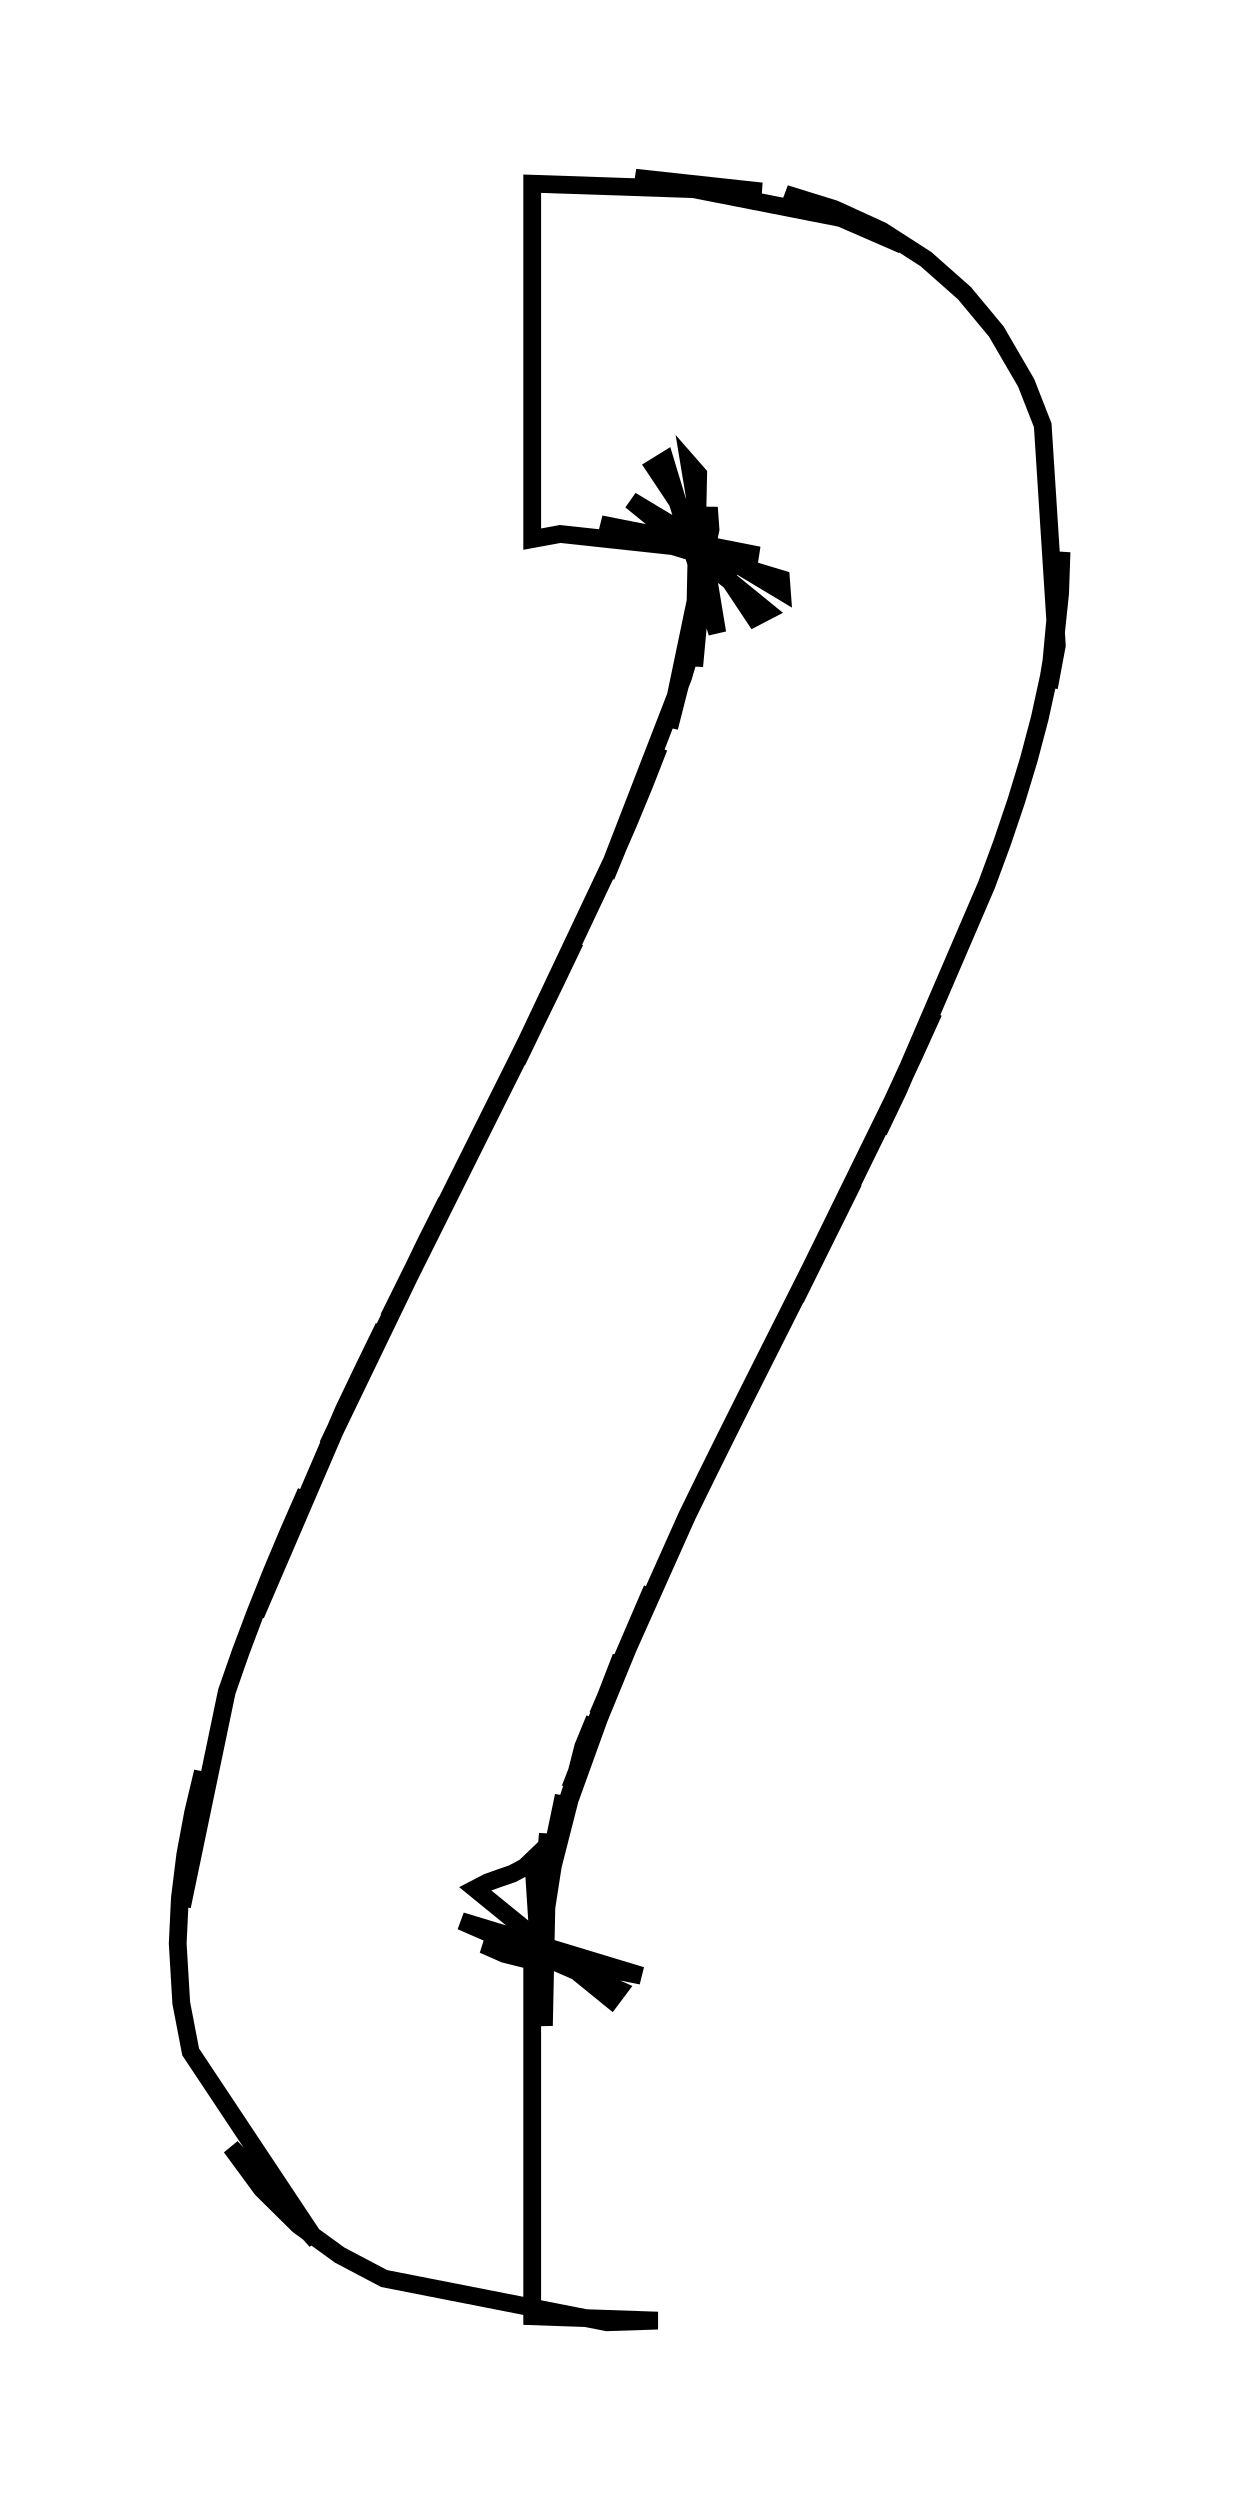
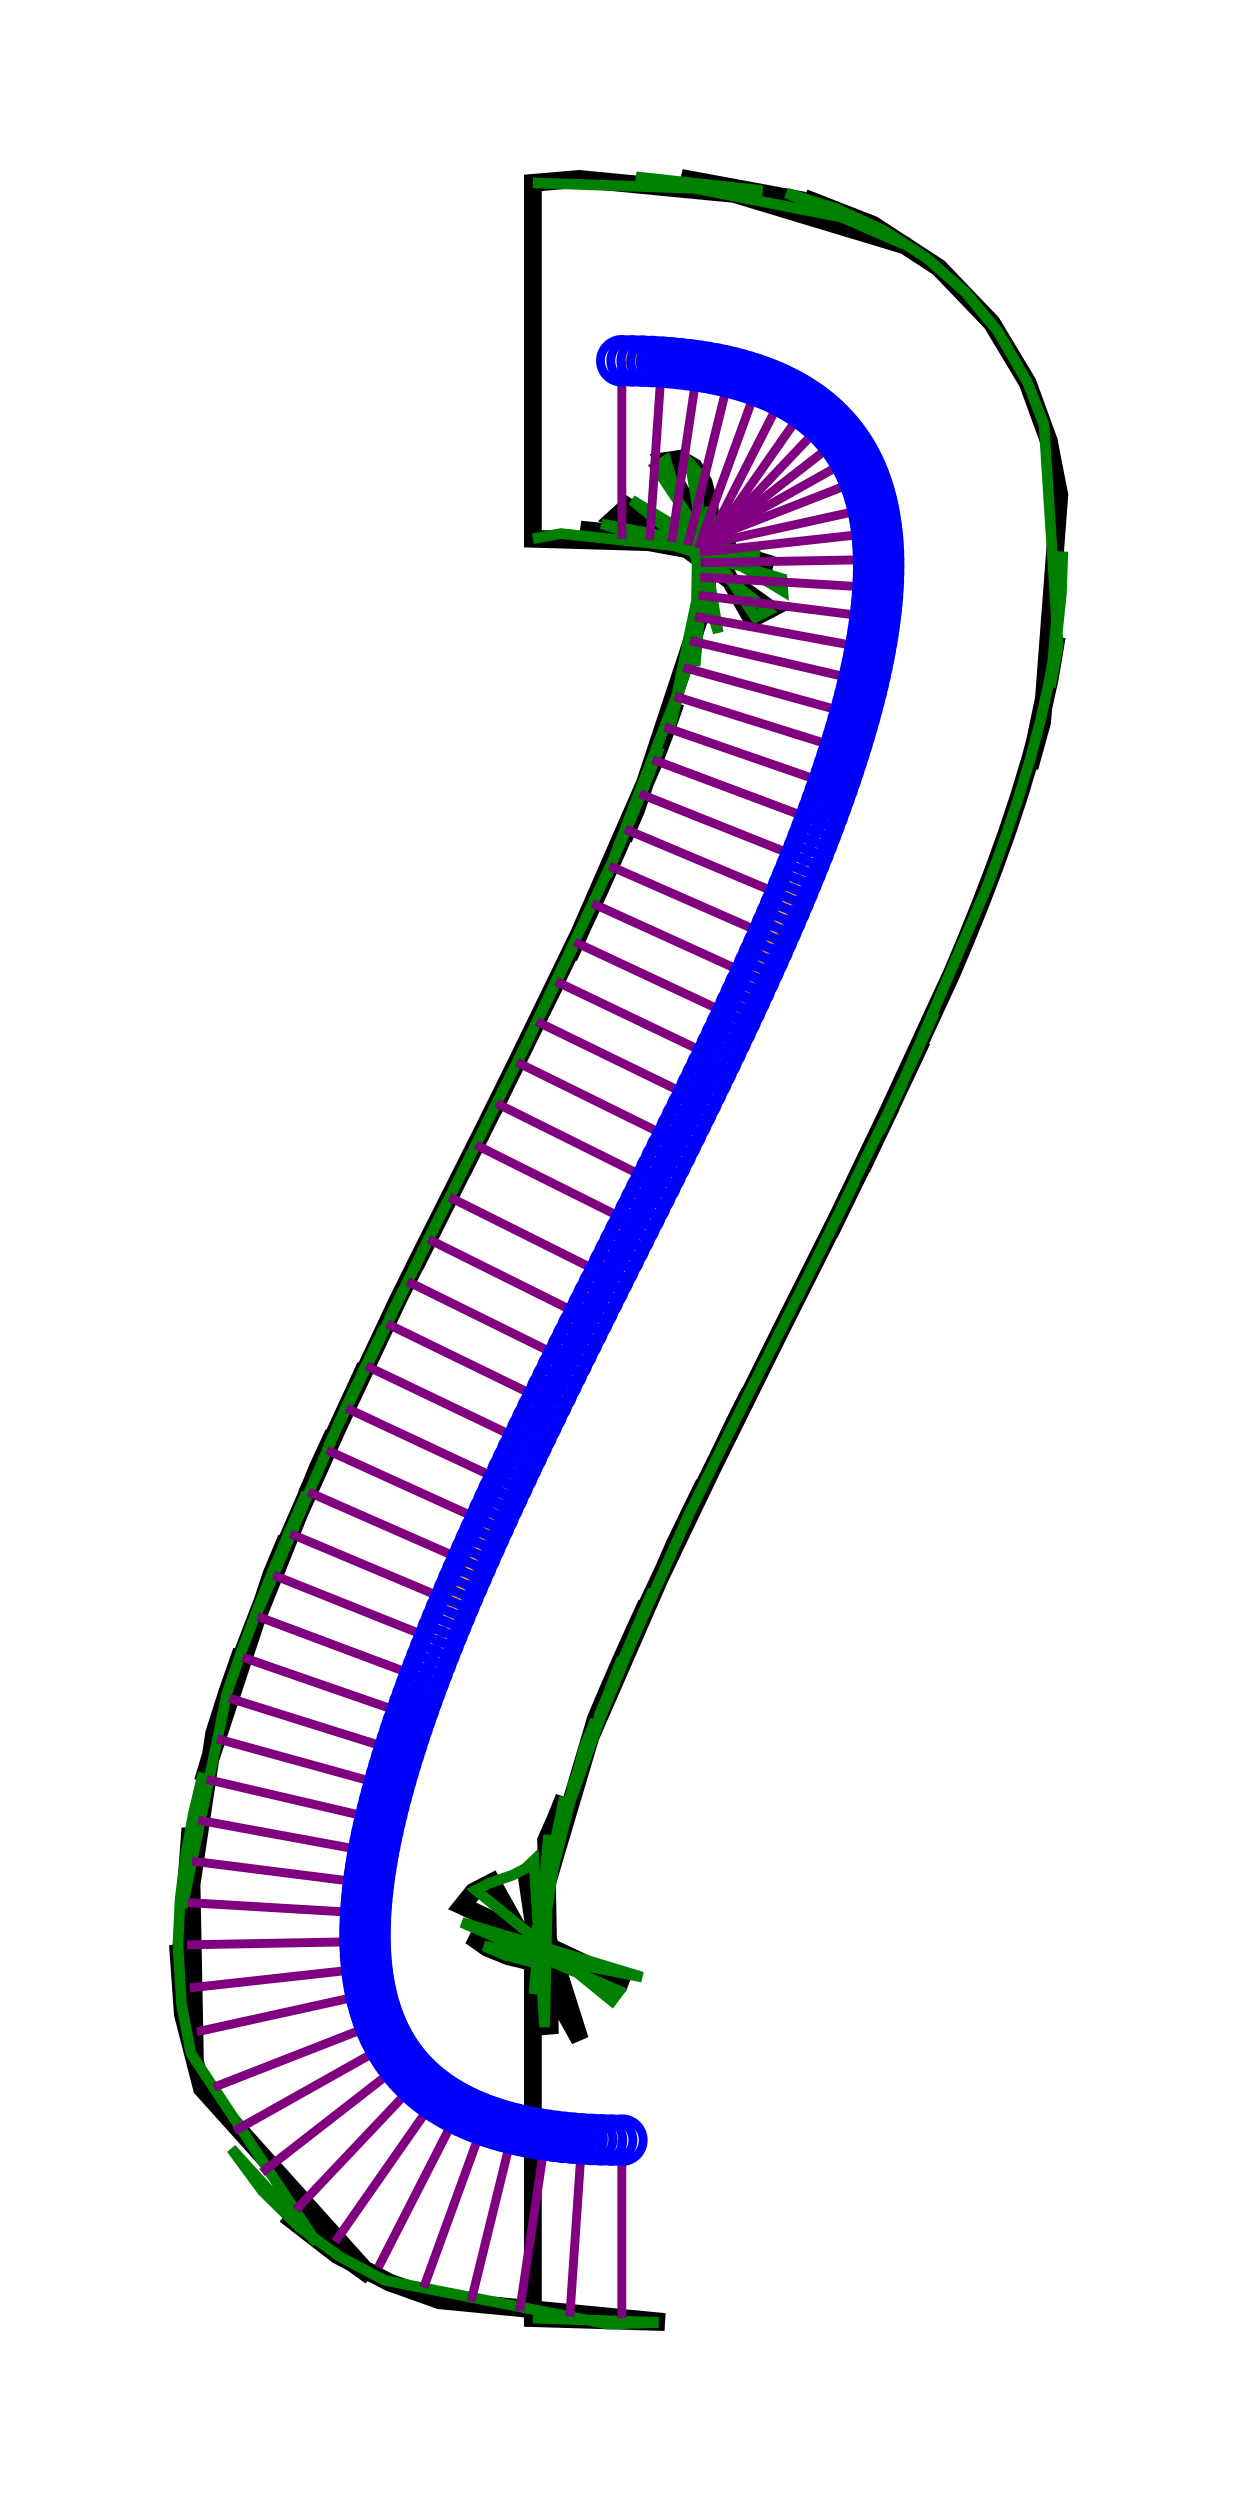
- <svg xmlns="http://www.w3.org/2000/svg" viewBox="-34.947 -20.337 69.733 140.675">
-   <path d="M -24.947 89.024 L -24.825 86.47 L -24.521 84.021 L -24.08 81.658 L -23.533 79.357 L -24.704 86.931 L -22.186 74.855 L -21.407 72.623 L -20.566 70.387 L -19.669 68.141 L -18.719 65.881 L -17.721 63.605 L -20.561 70.527 L -15.602 58.999 L -14.49 56.672 L -13.35 54.331 L -16.505 61 L -11.012 49.62 L -9.824 47.255 L -13.087 53.843 L -7.446 42.528 L -5.976 39.587 L -4.82 37.249 L -3.69 34.93 L -2.592 32.634 L -5.852 39.388 L -0.527 28.136 L 0.425 25.945 L 1.313 23.801 L 2.128 21.713 L -0.85 28.973 L 3.503 17.733 L 4.046 15.861 L 4.479 14.082 L 4.794 12.41 L 2.709 20.6 L 5.033 9.456 L 4.944 8.216 L 4.116 17.152 L 4.34 6.349 L 3.848 5.787 L 5.415 15.277 L 2.481 5.588 L 1.884 5.956 L 7.508 14.416 L 8.205 14.054 L 0.557 7.827 L 9.048 12.929 L 8.997 12.238 L -1.146 9.164 L 7.747 10.916 L -3.424 9.71 L -5 10 L -5 -10 L 7.911 -9.564 L 0.797 -10.337 L 13.333 -7.877 L 15.83 -6.559 L 9.235 -9.431 L 12.007 -8.571 L 14.679 -7.349 L 17.152 -5.758 L 19.32 -3.841 L 21.113 -1.684 L 22.796 1.21 L 23.727 3.59 L 24.521 15.979 L 24.08 18.342 L 24.786 10.722 L 24.704 13.069 L 24.458 15.406 L 24.071 17.739 L 23.561 20.072 L 22.943 22.41 L 22.23 24.756 L 21.433 27.11 L 20.561 29.473 L 15.602 41.001 L 14.49 43.328 L 17.588 36.611 L 16.505 39 L 15.389 41.39 L 9.824 52.745 L 13.087 46.157 L 11.915 48.526 L 10.445 51.467 L 9.274 53.797 L 8.113 56.101 L 6.97 58.375 L 5.852 60.612 L 4.765 62.807 L 3.715 64.953 L -1.313 76.199 L 1.752 69.071 L -2.861 80.313 L 0.008 72.904 L -4.046 84.139 L -1.484 76.377 L -2.13 77.951 L -4.981 89.139 L -3.226 80.709 L -4.944 91.784 L -4.116 82.848 L -4.34 93.651 L -4.946 84.274 L -5.415 84.723 L -6.117 85.097 L -6.783 85.326 L -7.508 85.584 L -8.205 85.946 L -0.557 92.172 L -0.141 91.618 L -8.997 87.762 L 1.146 90.836 L -7.747 89.084 L -6.553 89.611 L -5 90 L -5 110 L 2.066 110.243 L -0.797 110.337 L -13.333 107.877 L -15.83 106.559 L -18.142 104.884 L -20.206 102.846 L -21.946 100.479 L -17.152 105.758 L -24.219 95.123 L -24.748 92.368 L -24.947 89.024 Z" fill="none" stroke="black" stroke-width="1" />
+ <svg xmlns="http://www.w3.org/2000/svg" viewBox="-34.947 -20.277 69.534 140.499">
+   <path d="M -24.947 89.007 L -24.671 92.92 L -23.6 97.091 L -14.113 107.646 L -18.925 104.184 L -15.99 106.458 L -13.066 107.994 L -10.253 108.997 L 2.413 110.222 L -5 110 L -5 90 L -6.385 89.665 L -7.581 89.177 L -8.499 88.522 L 0.359 91.204 L -8.978 86.833 L -8.341 86.043 L -7.3 85.502 L -2.356 94.358 L -5.412 84.72 L -4.046 94.034 L -4.256 83.145 L -3.755 82.018 L -3.237 80.735 L -4.976 89.073 L -4.779 87.494 L -1.462 76.325 L -0.795 74.745 L -0.093 73.132 L 0.639 71.494 L 1.397 69.837 L -1.769 77.351 L 2.98 66.477 L 3.799 64.78 L 4.634 63.073 L 1.19 70.389 L 6.341 59.632 L 7.209 57.9 L 3.662 65.128 L 8.965 54.41 L 9.849 52.653 L 10.736 50.887 L 11.624 49.111 L 12.511 47.324 L 13.396 45.526 L 14.277 43.716 L 15.151 41.892 L 11.672 49.059 L 16.874 38.195 L 13.491 45.381 L 18.547 34.42 L 19.357 32.496 L 20.145 30.543 L 20.906 28.557 L 21.635 26.533 L 22.324 24.462 L 22.964 22.337 L 23.543 20.147 L 24.044 17.878 L 24.444 15.51 L 22.911 22.858 L 23.619 20.309 L 24.587 7.545 L 23.992 4.493 L 22.803 1.226 L 20.783 -2.134 L 17.805 -5.242 L 14.113 -7.646 L 10.25 -9.158 L 15.99 -6.458 L 3.33 -10.277 L 10.253 -8.997 L -2.413 -10.222 L -5 -10 L -5 10 L 6.385 10.335 L -2.329 9.488 L 8.499 11.478 L -0.359 8.796 L 0.302 8.193 L 8.341 13.957 L 7.3 14.498 L 2.356 5.642 L 3.268 5.512 L 4.046 5.966 L 4.599 6.861 L 4.918 8.05 L 5.033 9.428 L 4.976 10.927 L 4.779 12.506 L 4.467 14.137 L 0.795 25.255 L 0.093 26.868 L 3.027 19.202 L 2.422 20.921 L 1.769 22.649 L -2.98 33.523 L 0.35 26.122 L -0.407 27.865 L -1.19 29.611 L -1.996 31.361 L -7.209 42.1 L -3.662 34.872 L -8.965 45.59 L -5.386 38.398 L -10.736 49.113 L -11.624 50.889 L -8.048 43.727 L -8.949 45.517 L -9.854 47.315 L -10.763 49.123 L -11.672 50.941 L -12.582 52.773 L -17.718 63.682 L -14.398 56.482 L -19.357 67.504 L -16.198 60.269 L -17.088 62.2 L -21.635 73.467 L -18.84 66.165 L -19.697 68.211 L -23.543 79.853 L -21.359 72.49 L -22.153 74.756 L -22.911 77.142 L -24.782 89.623 L -24.245 82.46 L -23.992 95.507 L -24.947 89.007 Z" fill="none" stroke="black" stroke-width="1" />
+   <g id="debug">
+     <path d="M 0 0 L 0.581 0.005 L 1.149 0.018 L 1.703 0.041 L 2.243 0.073 L 2.77 0.114 L 3.284 0.164 L 3.785 0.222 L 4.272 0.289 L 4.747 0.365 L 5.208 0.449 L 5.657 0.542 L 6.093 0.643 L 6.517 0.753 L 6.928 0.871 L 7.327 0.997 L 7.714 1.132 L 8.089 1.274 L 8.451 1.425 L 8.802 1.583 L 9.141 1.749 L 9.469 1.923 L 9.784 2.105 L 10.089 2.294 L 10.382 2.491 L 10.663 2.695 L 10.934 2.907 L 11.194 3.126 L 11.442 3.352 L 11.68 3.586 L 11.907 3.827 L 12.124 4.074 L 12.33 4.329 L 12.526 4.591 L 12.711 4.859 L 12.886 5.135 L 13.052 5.417 L 13.207 5.705 L 13.353 6 L 13.489 6.302 L 13.615 6.61 L 13.731 6.924 L 13.839 7.245 L 13.937 7.572 L 14.026 7.904 L 14.105 8.243 L 14.176 8.588 L 14.238 8.939 L 14.292 9.296 L 14.336 9.658 L 14.372 10.026 L 14.4 10.4 L 14.419 10.779 L 14.431 11.164 L 14.434 11.554 L 14.429 11.949 L 14.416 12.35 L 14.396 12.756 L 14.367 13.167 L 14.332 13.583 L 14.289 14.004 L 14.238 14.43 L 14.181 14.86 L 14.116 15.295 L 14.044 15.735 L 13.965 16.18 L 13.88 16.629 L 13.788 17.083 L 13.689 17.541 L 13.584 18.003 L 13.472 18.47 L 13.354 18.94 L 13.23 19.415 L 13.101 19.894 L 12.965 20.376 L 12.823 20.863 L 12.676 21.353 L 12.523 21.848 L 12.364 22.345 L 12.201 22.847 L 12.032 23.352 L 11.857 23.86 L 11.678 24.372 L 11.494 24.886 L 11.305 25.405 L 11.111 25.926 L 10.913 26.45 L 10.71 26.978 L 10.503 27.508 L 10.291 28.041 L 10.075 28.577 L 9.855 29.116 L 9.632 29.657 L 9.404 30.201 L 9.173 30.748 L 8.938 31.296 L 8.699 31.848 L 8.457 32.401 L 8.212 32.957 L 7.963 33.514 L 7.712 34.074 L 7.457 34.636 L 7.2 35.2 L 6.94 35.766 L 6.677 36.333 L 6.412 36.902 L 6.144 37.473 L 5.873 38.045 L 5.601 38.619 L 5.327 39.194 L 5.05 39.77 L 4.772 40.348 L 4.491 40.927 L 4.21 41.507 L 3.926 42.089 L 3.641 42.671 L 3.355 43.254 L 3.067 43.837 L 2.779 44.422 L 2.489 45.007 L 2.198 45.593 L 1.907 46.18 L 1.615 46.767 L 1.322 47.354 L 1.029 47.942 L 0.735 48.53 L 0.441 49.118 L 0.147 49.706 L -0.147 50.294 L -0.441 50.882 L -0.735 51.47 L -1.029 52.058 L -1.322 52.646 L -1.615 53.233 L -1.907 53.82 L -2.198 54.407 L -2.489 54.993 L -2.779 55.578 L -3.067 56.163 L -3.355 56.746 L -3.641 57.329 L -3.926 57.911 L -4.21 58.493 L -4.491 59.073 L -4.772 59.652 L -5.05 60.23 L -5.327 60.806 L -5.601 61.381 L -5.873 61.955 L -6.144 62.527 L -6.412 63.098 L -6.677 63.667 L -6.94 64.234 L -7.2 64.8 L -7.457 65.364 L -7.712 65.926 L -7.963 66.486 L -8.212 67.043 L -8.457 67.599 L -8.699 68.152 L -8.938 68.704 L -9.173 69.252 L -9.404 69.799 L -9.632 70.343 L -9.855 70.884 L -10.075 71.423 L -10.291 71.959 L -10.503 72.492 L -10.71 73.022 L -10.913 73.55 L -11.111 74.074 L -11.305 74.595 L -11.494 75.114 L -11.678 75.629 L -11.857 76.14 L -12.032 76.648 L -12.201 77.153 L -12.364 77.655 L -12.523 78.153 L -12.676 78.647 L -12.823 79.137 L -12.965 79.624 L -13.101 80.106 L -13.23 80.585 L -13.354 81.06 L -13.472 81.531 L -13.584 81.997 L -13.689 82.459 L -13.788 82.917 L -13.88 83.371 L -13.965 83.82 L -14.044 84.265 L -14.116 84.705 L -14.181 85.14 L -14.238 85.57 L -14.289 85.996 L -14.332 86.417 L -14.367 86.833 L -14.396 87.244 L -14.416 87.65 L -14.429 88.051 L -14.434 88.446 L -14.431 88.836 L -14.419 89.221 L -14.4 89.6 L -14.372 89.974 L -14.336 90.342 L -14.292 90.704 L -14.238 91.061 L -14.176 91.412 L -14.105 91.757 L -14.026 92.096 L -13.937 92.428 L -13.839 92.755 L -13.731 93.076 L -13.615 93.39 L -13.489 93.698 L -13.353 94 L -13.207 94.295 L -13.052 94.584 L -12.886 94.865 L -12.711 95.141 L -12.526 95.409 L -12.33 95.671 L -12.124 95.926 L -11.907 96.173 L -11.68 96.414 L -11.442 96.648 L -11.194 96.874 L -10.934 97.093 L -10.663 97.305 L -10.382 97.509 L -10.089 97.706 L -9.784 97.895 L -9.469 98.077 L -9.141 98.251 L -8.802 98.417 L -8.451 98.576 L -8.089 98.726 L -7.714 98.868 L -7.327 99.003 L -6.928 99.129 L -6.517 99.247 L -6.093 99.356 L -5.657 99.458 L -5.208 99.551 L -4.747 99.635 L -4.272 99.711 L -3.785 99.778 L -3.284 99.837 L -2.77 99.886 L -2.243 99.927 L -1.703 99.959 L -1.149 99.982 L -0.581 99.995 L 0 100" fill="none" stroke="orange" stroke-width="0.6" />
+     <path d="M -5 -10 L 7.911 -9.564 L 0.797 -10.337 L 13.333 -7.877 L 15.83 -6.559 L 9.235 -9.431 L 12.007 -8.571 L 14.679 -7.349 L 17.152 -5.758 L 19.32 -3.841 L 21.113 -1.684 L 22.796 1.21 L 23.727 3.59 L 24.521 15.979 L 24.08 18.342 L 24.786 10.722 L 24.704 13.069 L 24.458 15.406 L 24.071 17.739 L 23.561 20.072 L 22.943 22.41 L 22.23 24.756 L 21.433 27.11 L 20.561 29.473 L 15.602 41.001 L 14.49 43.328 L 17.588 36.611 L 16.505 39 L 15.389 41.39 L 9.824 52.745 L 13.087 46.157 L 11.915 48.526 L 10.445 51.467 L 9.274 53.797 L 8.113 56.101 L 6.97 58.375 L 5.852 60.612 L 4.765 62.807 L 3.715 64.953 L -1.313 76.199 L 1.752 69.071 L -2.861 80.313 L 0.008 72.904 L -4.046 84.139 L -1.484 76.377 L -2.13 77.951 L -4.981 89.139 L -3.226 80.709 L -4.944 91.784 L -4.116 82.848 L -4.34 93.651 L -4.946 84.274 L -5.415 84.723 L -6.117 85.097 L -6.783 85.326 L -7.508 85.584 L -8.205 85.946 L -0.557 92.172 L -0.141 91.618 L -8.997 87.762 L 1.146 90.836 L -7.747 89.084 L -6.553 89.611 L -5 90" fill="none" stroke="green" stroke-width="0.6" />
+     <path d="M -5 10 L -3.424 9.71 L 7.747 10.916 L -1.146 9.164 L 8.997 12.238 L 9.048 12.929 L 0.557 7.827 L 8.205 14.054 L 7.508 14.416 L 1.884 5.956 L 2.481 5.588 L 5.415 15.277 L 3.848 5.787 L 4.34 6.349 L 4.116 17.152 L 4.944 8.216 L 5.033 9.456 L 2.709 20.6 L 4.794 12.41 L 4.479 14.082 L 4.046 15.861 L 3.503 17.733 L -0.85 28.973 L 2.128 21.713 L 1.313 23.801 L 0.425 25.945 L -0.527 28.136 L -5.852 39.388 L -2.592 32.634 L -3.69 34.93 L -4.82 37.249 L -5.976 39.587 L -7.446 42.528 L -13.087 53.843 L -9.824 47.255 L -11.012 49.62 L -16.505 61 L -13.35 54.331 L -14.49 56.672 L -15.602 58.999 L -20.561 70.527 L -17.721 63.605 L -18.719 65.881 L -19.669 68.141 L -20.566 70.387 L -21.407 72.623 L -22.186 74.855 L -24.704 86.931 L -23.533 79.357 L -24.08 81.658 L -24.521 84.021 L -24.825 86.47 L -24.947 89.024 L -24.748 92.368 L -24.219 95.123 L -17.152 105.758 L -21.946 100.479 L -20.206 102.846 L -18.142 104.884 L -15.83 106.559 L -13.333 107.877 L -0.797 110.337 L 2.066 110.243 L -5 110" fill="none" stroke="green" stroke-width="0.6" />
+     <line x1="0" y1="0" x2="0" y2="10" stroke="purple" stroke-width="0.5" />
+     <line x1="2.243" y1="0.073" x2="1.564" y2="10.05" stroke="purple" stroke-width="0.5" />
+     <line x1="4.272" y1="0.289" x2="2.802" y2="10.18" stroke="purple" stroke-width="0.5" />
+     <line x1="6.093" y1="0.643" x2="3.71" y2="10.355" stroke="purple" stroke-width="0.5" />
+     <line x1="7.714" y1="1.132" x2="4.298" y2="10.53" stroke="purple" stroke-width="0.5" />
+     <line x1="9.141" y1="1.749" x2="4.594" y2="10.655" stroke="purple" stroke-width="0.5" />
+     <line x1="10.382" y1="2.491" x2="4.657" y2="10.69" stroke="purple" stroke-width="0.5" />
+     <line x1="11.442" y1="3.352" x2="4.572" y2="10.618" stroke="purple" stroke-width="0.5" />
+     <line x1="12.33" y1="4.329" x2="4.437" y2="10.47" stroke="purple" stroke-width="0.5" />
+     <line x1="13.052" y1="5.417" x2="4.334" y2="10.315" stroke="purple" stroke-width="0.5" />
+     <line x1="13.615" y1="6.61" x2="4.299" y2="10.245" stroke="purple" stroke-width="0.5" />
+     <line x1="14.105" y1="8.243" x2="4.34" y2="10.394" stroke="purple" stroke-width="0.5" />
+     <line x1="14.336" y1="9.658" x2="4.397" y2="10.756" stroke="purple" stroke-width="0.5" />
+     <line x1="14.431" y1="11.164" x2="4.432" y2="11.348" stroke="purple" stroke-width="0.5" />
+     <line x1="14.396" y1="12.756" x2="4.413" y2="12.161" stroke="purple" stroke-width="0.5" />
+     <line x1="14.238" y1="14.43" x2="4.317" y2="13.176" stroke="purple" stroke-width="0.5" />
+     <line x1="13.965" y1="16.18" x2="4.13" y2="14.373" stroke="purple" stroke-width="0.5" />
+     <line x1="13.584" y1="18.003" x2="3.845" y2="15.731" stroke="purple" stroke-width="0.5" />
+     <line x1="13.101" y1="19.894" x2="3.462" y2="17.229" stroke="purple" stroke-width="0.5" />
+     <line x1="12.523" y1="21.848" x2="2.982" y2="18.852" stroke="purple" stroke-width="0.5" />
+     <line x1="11.857" y1="23.86" x2="2.409" y2="20.585" stroke="purple" stroke-width="0.5" />
+     <line x1="11.111" y1="25.926" x2="1.748" y2="22.415" stroke="purple" stroke-width="0.5" />
+     <line x1="10.291" y1="28.041" x2="1.005" y2="24.33" stroke="purple" stroke-width="0.5" />
+     <line x1="9.404" y1="30.201" x2="0.188" y2="26.321" stroke="purple" stroke-width="0.5" />
+     <line x1="8.457" y1="32.401" x2="-0.698" y2="28.379" stroke="purple" stroke-width="0.5" />
+     <line x1="7.457" y1="34.636" x2="-1.645" y2="30.496" stroke="purple" stroke-width="0.5" />
+     <line x1="6.412" y1="36.902" x2="-2.646" y2="32.664" stroke="purple" stroke-width="0.5" />
+     <line x1="5.327" y1="39.194" x2="-3.694" y2="34.878" stroke="purple" stroke-width="0.5" />
+     <line x1="4.21" y1="41.507" x2="-4.781" y2="37.13" stroke="purple" stroke-width="0.5" />
+     <line x1="3.067" y1="43.837" x2="-5.901" y2="39.414" stroke="purple" stroke-width="0.5" />
+     <line x1="1.907" y1="46.18" x2="-7.047" y2="41.726" stroke="purple" stroke-width="0.5" />
+     <line x1="0.735" y1="48.53" x2="-8.211" y2="44.06" stroke="purple" stroke-width="0.5" />
+     <line x1="-0.735" y1="51.47" x2="-9.681" y2="47.001" stroke="purple" stroke-width="0.5" />
+     <line x1="-1.907" y1="53.82" x2="-10.86" y2="49.367" stroke="purple" stroke-width="0.5" />
+     <line x1="-3.067" y1="56.163" x2="-12.036" y2="51.739" stroke="purple" stroke-width="0.5" />
+     <line x1="-4.21" y1="58.493" x2="-13.2" y2="54.115" stroke="purple" stroke-width="0.5" />
+     <line x1="-5.327" y1="60.806" x2="-14.347" y2="56.49" stroke="purple" stroke-width="0.5" />
+     <line x1="-6.412" y1="63.098" x2="-15.469" y2="58.86" stroke="purple" stroke-width="0.5" />
+     <line x1="-7.457" y1="65.364" x2="-16.56" y2="61.223" stroke="purple" stroke-width="0.5" />
+     <line x1="-8.457" y1="67.599" x2="-17.613" y2="63.577" stroke="purple" stroke-width="0.5" />
+     <line x1="-9.404" y1="69.799" x2="-18.621" y2="65.919" stroke="purple" stroke-width="0.5" />
+     <line x1="-10.291" y1="71.959" x2="-19.577" y2="68.248" stroke="purple" stroke-width="0.5" />
+     <line x1="-11.111" y1="74.074" x2="-20.474" y2="70.563" stroke="purple" stroke-width="0.5" />
+     <line x1="-11.857" y1="76.14" x2="-21.306" y2="72.865" stroke="purple" stroke-width="0.5" />
+     <line x1="-12.523" y1="78.153" x2="-22.064" y2="75.157" stroke="purple" stroke-width="0.5" />
+     <line x1="-13.101" y1="80.106" x2="-22.739" y2="77.442" stroke="purple" stroke-width="0.5" />
+     <line x1="-13.584" y1="81.997" x2="-23.322" y2="79.725" stroke="purple" stroke-width="0.5" />
+     <line x1="-13.965" y1="83.82" x2="-23.801" y2="82.013" stroke="purple" stroke-width="0.5" />
+     <line x1="-14.238" y1="85.57" x2="-24.159" y2="84.317" stroke="purple" stroke-width="0.5" />
+     <line x1="-14.396" y1="87.244" x2="-24.378" y2="86.649" stroke="purple" stroke-width="0.5" />
+     <line x1="-14.431" y1="88.836" x2="-24.429" y2="89.02" stroke="purple" stroke-width="0.5" />
+     <line x1="-14.336" y1="90.342" x2="-24.276" y2="91.44" stroke="purple" stroke-width="0.5" />
+     <line x1="-14.105" y1="91.757" x2="-23.871" y2="93.907" stroke="purple" stroke-width="0.5" />
+     <line x1="-13.615" y1="93.39" x2="-22.93" y2="97.026" stroke="purple" stroke-width="0.5" />
+     <line x1="-13.052" y1="94.584" x2="-21.77" y2="99.482" stroke="purple" stroke-width="0.5" />
+     <line x1="-12.33" y1="95.671" x2="-20.222" y2="101.812" stroke="purple" stroke-width="0.5" />
+     <line x1="-11.442" y1="96.648" x2="-18.312" y2="103.914" stroke="purple" stroke-width="0.5" />
+     <line x1="-10.382" y1="97.509" x2="-16.106" y2="105.709" stroke="purple" stroke-width="0.5" />
+     <line x1="-9.141" y1="98.251" x2="-13.688" y2="107.157" stroke="purple" stroke-width="0.5" />
+     <line x1="-7.714" y1="98.868" x2="-11.13" y2="108.267" stroke="purple" stroke-width="0.5" />
+     <line x1="-6.093" y1="99.356" x2="-8.477" y2="109.068" stroke="purple" stroke-width="0.5" />
+     <line x1="-4.272" y1="99.711" x2="-5.743" y2="109.602" stroke="purple" stroke-width="0.5" />
+     <line x1="-2.243" y1="99.927" x2="-2.922" y2="109.904" stroke="purple" stroke-width="0.5" />
+     <line x1="0" y1="100" x2="0" y2="110" stroke="purple" stroke-width="0.5" />
+     <circle cx="0" cy="0" r="1.2" fill="none" stroke="blue" stroke-width="0.5" />
+     <circle cx="0.581" cy="0.005" r="1.2" fill="none" stroke="blue" stroke-width="0.5" />
+     <circle cx="1.149" cy="0.018" r="1.2" fill="none" stroke="blue" stroke-width="0.5" />
+     <circle cx="1.703" cy="0.041" r="1.2" fill="none" stroke="blue" stroke-width="0.5" />
+     <circle cx="2.243" cy="0.073" r="1.2" fill="none" stroke="blue" stroke-width="0.5" />
+     <circle cx="2.77" cy="0.114" r="1.2" fill="none" stroke="blue" stroke-width="0.5" />
+     <circle cx="3.284" cy="0.164" r="1.2" fill="none" stroke="blue" stroke-width="0.5" />
+     <circle cx="3.785" cy="0.222" r="1.2" fill="none" stroke="blue" stroke-width="0.5" />
+     <circle cx="4.272" cy="0.289" r="1.2" fill="none" stroke="blue" stroke-width="0.5" />
+     <circle cx="4.747" cy="0.365" r="1.2" fill="none" stroke="blue" stroke-width="0.5" />
+     <circle cx="5.208" cy="0.449" r="1.2" fill="none" stroke="blue" stroke-width="0.5" />
+     <circle cx="5.657" cy="0.542" r="1.2" fill="none" stroke="blue" stroke-width="0.5" />
+     <circle cx="6.093" cy="0.643" r="1.2" fill="none" stroke="blue" stroke-width="0.5" />
+     <circle cx="6.517" cy="0.753" r="1.2" fill="none" stroke="blue" stroke-width="0.5" />
+     <circle cx="6.928" cy="0.871" r="1.2" fill="none" stroke="blue" stroke-width="0.5" />
+     <circle cx="7.327" cy="0.997" r="1.2" fill="none" stroke="blue" stroke-width="0.5" />
+     <circle cx="7.714" cy="1.132" r="1.2" fill="none" stroke="blue" stroke-width="0.5" />
+     <circle cx="8.089" cy="1.274" r="1.2" fill="none" stroke="blue" stroke-width="0.5" />
+     <circle cx="8.451" cy="1.425" r="1.2" fill="none" stroke="blue" stroke-width="0.5" />
+     <circle cx="8.802" cy="1.583" r="1.2" fill="none" stroke="blue" stroke-width="0.5" />
+     <circle cx="9.141" cy="1.749" r="1.2" fill="none" stroke="blue" stroke-width="0.5" />
+     <circle cx="9.469" cy="1.923" r="1.2" fill="none" stroke="blue" stroke-width="0.5" />
+     <circle cx="9.784" cy="2.105" r="1.2" fill="none" stroke="blue" stroke-width="0.5" />
+     <circle cx="10.089" cy="2.294" r="1.2" fill="none" stroke="blue" stroke-width="0.5" />
+     <circle cx="10.382" cy="2.491" r="1.2" fill="none" stroke="blue" stroke-width="0.5" />
+     <circle cx="10.663" cy="2.695" r="1.2" fill="none" stroke="blue" stroke-width="0.5" />
+     <circle cx="10.934" cy="2.907" r="1.2" fill="none" stroke="blue" stroke-width="0.5" />
+     <circle cx="11.194" cy="3.126" r="1.2" fill="none" stroke="blue" stroke-width="0.5" />
+     <circle cx="11.442" cy="3.352" r="1.2" fill="none" stroke="blue" stroke-width="0.5" />
+     <circle cx="11.68" cy="3.586" r="1.2" fill="none" stroke="blue" stroke-width="0.5" />
+     <circle cx="11.907" cy="3.827" r="1.2" fill="none" stroke="blue" stroke-width="0.5" />
+     <circle cx="12.124" cy="4.074" r="1.2" fill="none" stroke="blue" stroke-width="0.5" />
+     <circle cx="12.33" cy="4.329" r="1.2" fill="none" stroke="blue" stroke-width="0.5" />
+     <circle cx="12.526" cy="4.591" r="1.2" fill="none" stroke="blue" stroke-width="0.5" />
+     <circle cx="12.711" cy="4.859" r="1.2" fill="none" stroke="blue" stroke-width="0.5" />
+     <circle cx="12.886" cy="5.135" r="1.2" fill="none" stroke="blue" stroke-width="0.5" />
+     <circle cx="13.052" cy="5.417" r="1.2" fill="none" stroke="blue" stroke-width="0.5" />
+     <circle cx="13.207" cy="5.705" r="1.2" fill="none" stroke="blue" stroke-width="0.5" />
+     <circle cx="13.353" cy="6" r="1.2" fill="none" stroke="blue" stroke-width="0.5" />
+     <circle cx="13.489" cy="6.302" r="1.2" fill="none" stroke="blue" stroke-width="0.5" />
+     <circle cx="13.615" cy="6.61" r="1.2" fill="none" stroke="blue" stroke-width="0.5" />
+     <circle cx="13.731" cy="6.924" r="1.2" fill="none" stroke="blue" stroke-width="0.5" />
+     <circle cx="13.839" cy="7.245" r="1.2" fill="none" stroke="blue" stroke-width="0.5" />
+     <circle cx="13.937" cy="7.572" r="1.2" fill="none" stroke="blue" stroke-width="0.5" />
+     <circle cx="14.026" cy="7.904" r="1.2" fill="none" stroke="blue" stroke-width="0.5" />
+     <circle cx="14.105" cy="8.243" r="1.2" fill="none" stroke="blue" stroke-width="0.5" />
+     <circle cx="14.176" cy="8.588" r="1.2" fill="none" stroke="blue" stroke-width="0.5" />
+     <circle cx="14.238" cy="8.939" r="1.2" fill="none" stroke="blue" stroke-width="0.5" />
+     <circle cx="14.292" cy="9.296" r="1.2" fill="none" stroke="blue" stroke-width="0.5" />
+     <circle cx="14.336" cy="9.658" r="1.2" fill="none" stroke="blue" stroke-width="0.5" />
+     <circle cx="14.372" cy="10.026" r="1.2" fill="none" stroke="blue" stroke-width="0.5" />
+     <circle cx="14.4" cy="10.4" r="1.2" fill="none" stroke="blue" stroke-width="0.5" />
+     <circle cx="14.419" cy="10.779" r="1.2" fill="none" stroke="blue" stroke-width="0.5" />
+     <circle cx="14.431" cy="11.164" r="1.2" fill="none" stroke="blue" stroke-width="0.5" />
+     <circle cx="14.434" cy="11.554" r="1.2" fill="none" stroke="blue" stroke-width="0.5" />
+     <circle cx="14.429" cy="11.949" r="1.2" fill="none" stroke="blue" stroke-width="0.5" />
+     <circle cx="14.416" cy="12.35" r="1.2" fill="none" stroke="blue" stroke-width="0.5" />
+     <circle cx="14.396" cy="12.756" r="1.2" fill="none" stroke="blue" stroke-width="0.5" />
+     <circle cx="14.367" cy="13.167" r="1.2" fill="none" stroke="blue" stroke-width="0.5" />
+     <circle cx="14.332" cy="13.583" r="1.2" fill="none" stroke="blue" stroke-width="0.5" />
+     <circle cx="14.289" cy="14.004" r="1.2" fill="none" stroke="blue" stroke-width="0.5" />
+     <circle cx="14.238" cy="14.43" r="1.2" fill="none" stroke="blue" stroke-width="0.5" />
+     <circle cx="14.181" cy="14.86" r="1.2" fill="none" stroke="blue" stroke-width="0.5" />
+     <circle cx="14.116" cy="15.295" r="1.2" fill="none" stroke="blue" stroke-width="0.5" />
+     <circle cx="14.044" cy="15.735" r="1.2" fill="none" stroke="blue" stroke-width="0.5" />
+     <circle cx="13.965" cy="16.18" r="1.2" fill="none" stroke="blue" stroke-width="0.5" />
+     <circle cx="13.88" cy="16.629" r="1.2" fill="none" stroke="blue" stroke-width="0.5" />
+     <circle cx="13.788" cy="17.083" r="1.2" fill="none" stroke="blue" stroke-width="0.5" />
+     <circle cx="13.689" cy="17.541" r="1.2" fill="none" stroke="blue" stroke-width="0.5" />
+     <circle cx="13.584" cy="18.003" r="1.2" fill="none" stroke="blue" stroke-width="0.5" />
+     <circle cx="13.472" cy="18.47" r="1.2" fill="none" stroke="blue" stroke-width="0.5" />
+     <circle cx="13.354" cy="18.94" r="1.2" fill="none" stroke="blue" stroke-width="0.5" />
+     <circle cx="13.23" cy="19.415" r="1.2" fill="none" stroke="blue" stroke-width="0.5" />
+     <circle cx="13.101" cy="19.894" r="1.2" fill="none" stroke="blue" stroke-width="0.5" />
+     <circle cx="12.965" cy="20.376" r="1.2" fill="none" stroke="blue" stroke-width="0.5" />
+     <circle cx="12.823" cy="20.863" r="1.2" fill="none" stroke="blue" stroke-width="0.5" />
+     <circle cx="12.676" cy="21.353" r="1.2" fill="none" stroke="blue" stroke-width="0.5" />
+     <circle cx="12.523" cy="21.848" r="1.2" fill="none" stroke="blue" stroke-width="0.5" />
+     <circle cx="12.364" cy="22.345" r="1.2" fill="none" stroke="blue" stroke-width="0.5" />
+     <circle cx="12.201" cy="22.847" r="1.2" fill="none" stroke="blue" stroke-width="0.5" />
+     <circle cx="12.032" cy="23.352" r="1.2" fill="none" stroke="blue" stroke-width="0.5" />
+     <circle cx="11.857" cy="23.86" r="1.2" fill="none" stroke="blue" stroke-width="0.5" />
+     <circle cx="11.678" cy="24.372" r="1.2" fill="none" stroke="blue" stroke-width="0.5" />
+     <circle cx="11.494" cy="24.886" r="1.2" fill="none" stroke="blue" stroke-width="0.5" />
+     <circle cx="11.305" cy="25.405" r="1.2" fill="none" stroke="blue" stroke-width="0.5" />
+     <circle cx="11.111" cy="25.926" r="1.2" fill="none" stroke="blue" stroke-width="0.5" />
+     <circle cx="10.913" cy="26.45" r="1.2" fill="none" stroke="blue" stroke-width="0.5" />
+     <circle cx="10.71" cy="26.978" r="1.2" fill="none" stroke="blue" stroke-width="0.5" />
+     <circle cx="10.503" cy="27.508" r="1.2" fill="none" stroke="blue" stroke-width="0.5" />
+     <circle cx="10.291" cy="28.041" r="1.2" fill="none" stroke="blue" stroke-width="0.5" />
+     <circle cx="10.075" cy="28.577" r="1.2" fill="none" stroke="blue" stroke-width="0.5" />
+     <circle cx="9.855" cy="29.116" r="1.2" fill="none" stroke="blue" stroke-width="0.5" />
+     <circle cx="9.632" cy="29.657" r="1.2" fill="none" stroke="blue" stroke-width="0.5" />
+     <circle cx="9.404" cy="30.201" r="1.2" fill="none" stroke="blue" stroke-width="0.5" />
+     <circle cx="9.173" cy="30.748" r="1.2" fill="none" stroke="blue" stroke-width="0.5" />
+     <circle cx="8.938" cy="31.296" r="1.2" fill="none" stroke="blue" stroke-width="0.5" />
+     <circle cx="8.699" cy="31.848" r="1.2" fill="none" stroke="blue" stroke-width="0.5" />
+     <circle cx="8.457" cy="32.401" r="1.2" fill="none" stroke="blue" stroke-width="0.5" />
+     <circle cx="8.212" cy="32.957" r="1.2" fill="none" stroke="blue" stroke-width="0.5" />
+     <circle cx="7.963" cy="33.514" r="1.2" fill="none" stroke="blue" stroke-width="0.5" />
+     <circle cx="7.712" cy="34.074" r="1.2" fill="none" stroke="blue" stroke-width="0.5" />
+     <circle cx="7.457" cy="34.636" r="1.2" fill="none" stroke="blue" stroke-width="0.5" />
+     <circle cx="7.2" cy="35.2" r="1.2" fill="none" stroke="blue" stroke-width="0.5" />
+     <circle cx="6.94" cy="35.766" r="1.2" fill="none" stroke="blue" stroke-width="0.5" />
+     <circle cx="6.677" cy="36.333" r="1.2" fill="none" stroke="blue" stroke-width="0.5" />
+     <circle cx="6.412" cy="36.902" r="1.2" fill="none" stroke="blue" stroke-width="0.5" />
+     <circle cx="6.144" cy="37.473" r="1.2" fill="none" stroke="blue" stroke-width="0.5" />
+     <circle cx="5.873" cy="38.045" r="1.2" fill="none" stroke="blue" stroke-width="0.5" />
+     <circle cx="5.601" cy="38.619" r="1.2" fill="none" stroke="blue" stroke-width="0.5" />
+     <circle cx="5.327" cy="39.194" r="1.2" fill="none" stroke="blue" stroke-width="0.5" />
+     <circle cx="5.05" cy="39.77" r="1.2" fill="none" stroke="blue" stroke-width="0.5" />
+     <circle cx="4.772" cy="40.348" r="1.2" fill="none" stroke="blue" stroke-width="0.5" />
+     <circle cx="4.491" cy="40.927" r="1.2" fill="none" stroke="blue" stroke-width="0.5" />
+     <circle cx="4.21" cy="41.507" r="1.2" fill="none" stroke="blue" stroke-width="0.5" />
+     <circle cx="3.926" cy="42.089" r="1.2" fill="none" stroke="blue" stroke-width="0.5" />
+     <circle cx="3.641" cy="42.671" r="1.2" fill="none" stroke="blue" stroke-width="0.5" />
+     <circle cx="3.355" cy="43.254" r="1.2" fill="none" stroke="blue" stroke-width="0.5" />
+     <circle cx="3.067" cy="43.837" r="1.2" fill="none" stroke="blue" stroke-width="0.5" />
+     <circle cx="2.779" cy="44.422" r="1.2" fill="none" stroke="blue" stroke-width="0.5" />
+     <circle cx="2.489" cy="45.007" r="1.2" fill="none" stroke="blue" stroke-width="0.5" />
+     <circle cx="2.198" cy="45.593" r="1.2" fill="none" stroke="blue" stroke-width="0.5" />
+     <circle cx="1.907" cy="46.18" r="1.2" fill="none" stroke="blue" stroke-width="0.5" />
+     <circle cx="1.615" cy="46.767" r="1.2" fill="none" stroke="blue" stroke-width="0.5" />
+     <circle cx="1.322" cy="47.354" r="1.2" fill="none" stroke="blue" stroke-width="0.5" />
+     <circle cx="1.029" cy="47.942" r="1.2" fill="none" stroke="blue" stroke-width="0.5" />
+     <circle cx="0.735" cy="48.53" r="1.2" fill="none" stroke="blue" stroke-width="0.5" />
+     <circle cx="0.441" cy="49.118" r="1.2" fill="none" stroke="blue" stroke-width="0.5" />
+     <circle cx="0.147" cy="49.706" r="1.2" fill="none" stroke="blue" stroke-width="0.5" />
+     <circle cx="-0.147" cy="50.294" r="1.2" fill="none" stroke="blue" stroke-width="0.5" />
+     <circle cx="-0.441" cy="50.882" r="1.2" fill="none" stroke="blue" stroke-width="0.5" />
+     <circle cx="-0.735" cy="51.47" r="1.2" fill="none" stroke="blue" stroke-width="0.5" />
+     <circle cx="-1.029" cy="52.058" r="1.2" fill="none" stroke="blue" stroke-width="0.5" />
+     <circle cx="-1.322" cy="52.646" r="1.2" fill="none" stroke="blue" stroke-width="0.5" />
+     <circle cx="-1.615" cy="53.233" r="1.2" fill="none" stroke="blue" stroke-width="0.5" />
+     <circle cx="-1.907" cy="53.82" r="1.2" fill="none" stroke="blue" stroke-width="0.5" />
+     <circle cx="-2.198" cy="54.407" r="1.2" fill="none" stroke="blue" stroke-width="0.5" />
+     <circle cx="-2.489" cy="54.993" r="1.2" fill="none" stroke="blue" stroke-width="0.5" />
+     <circle cx="-2.779" cy="55.578" r="1.2" fill="none" stroke="blue" stroke-width="0.5" />
+     <circle cx="-3.067" cy="56.163" r="1.2" fill="none" stroke="blue" stroke-width="0.5" />
+     <circle cx="-3.355" cy="56.746" r="1.2" fill="none" stroke="blue" stroke-width="0.5" />
+     <circle cx="-3.641" cy="57.329" r="1.2" fill="none" stroke="blue" stroke-width="0.5" />
+     <circle cx="-3.926" cy="57.911" r="1.2" fill="none" stroke="blue" stroke-width="0.5" />
+     <circle cx="-4.21" cy="58.493" r="1.2" fill="none" stroke="blue" stroke-width="0.5" />
+     <circle cx="-4.491" cy="59.073" r="1.2" fill="none" stroke="blue" stroke-width="0.5" />
+     <circle cx="-4.772" cy="59.652" r="1.2" fill="none" stroke="blue" stroke-width="0.5" />
+     <circle cx="-5.05" cy="60.23" r="1.2" fill="none" stroke="blue" stroke-width="0.5" />
+     <circle cx="-5.327" cy="60.806" r="1.2" fill="none" stroke="blue" stroke-width="0.5" />
+     <circle cx="-5.601" cy="61.381" r="1.2" fill="none" stroke="blue" stroke-width="0.5" />
+     <circle cx="-5.873" cy="61.955" r="1.2" fill="none" stroke="blue" stroke-width="0.5" />
+     <circle cx="-6.144" cy="62.527" r="1.2" fill="none" stroke="blue" stroke-width="0.5" />
+     <circle cx="-6.412" cy="63.098" r="1.2" fill="none" stroke="blue" stroke-width="0.5" />
+     <circle cx="-6.677" cy="63.667" r="1.2" fill="none" stroke="blue" stroke-width="0.5" />
+     <circle cx="-6.94" cy="64.234" r="1.2" fill="none" stroke="blue" stroke-width="0.5" />
+     <circle cx="-7.2" cy="64.8" r="1.2" fill="none" stroke="blue" stroke-width="0.5" />
+     <circle cx="-7.457" cy="65.364" r="1.2" fill="none" stroke="blue" stroke-width="0.5" />
+     <circle cx="-7.712" cy="65.926" r="1.2" fill="none" stroke="blue" stroke-width="0.5" />
+     <circle cx="-7.963" cy="66.486" r="1.2" fill="none" stroke="blue" stroke-width="0.5" />
+     <circle cx="-8.212" cy="67.043" r="1.2" fill="none" stroke="blue" stroke-width="0.5" />
+     <circle cx="-8.457" cy="67.599" r="1.2" fill="none" stroke="blue" stroke-width="0.5" />
+     <circle cx="-8.699" cy="68.152" r="1.2" fill="none" stroke="blue" stroke-width="0.5" />
+     <circle cx="-8.938" cy="68.704" r="1.2" fill="none" stroke="blue" stroke-width="0.5" />
+     <circle cx="-9.173" cy="69.252" r="1.2" fill="none" stroke="blue" stroke-width="0.5" />
+     <circle cx="-9.404" cy="69.799" r="1.2" fill="none" stroke="blue" stroke-width="0.5" />
+     <circle cx="-9.632" cy="70.343" r="1.2" fill="none" stroke="blue" stroke-width="0.5" />
+     <circle cx="-9.855" cy="70.884" r="1.2" fill="none" stroke="blue" stroke-width="0.5" />
+     <circle cx="-10.075" cy="71.423" r="1.2" fill="none" stroke="blue" stroke-width="0.5" />
+     <circle cx="-10.291" cy="71.959" r="1.2" fill="none" stroke="blue" stroke-width="0.5" />
+     <circle cx="-10.503" cy="72.492" r="1.2" fill="none" stroke="blue" stroke-width="0.5" />
+     <circle cx="-10.71" cy="73.022" r="1.2" fill="none" stroke="blue" stroke-width="0.5" />
+     <circle cx="-10.913" cy="73.55" r="1.2" fill="none" stroke="blue" stroke-width="0.5" />
+     <circle cx="-11.111" cy="74.074" r="1.2" fill="none" stroke="blue" stroke-width="0.5" />
+     <circle cx="-11.305" cy="74.595" r="1.2" fill="none" stroke="blue" stroke-width="0.5" />
+     <circle cx="-11.494" cy="75.114" r="1.2" fill="none" stroke="blue" stroke-width="0.5" />
+     <circle cx="-11.678" cy="75.629" r="1.2" fill="none" stroke="blue" stroke-width="0.5" />
+     <circle cx="-11.857" cy="76.14" r="1.2" fill="none" stroke="blue" stroke-width="0.5" />
+     <circle cx="-12.032" cy="76.648" r="1.2" fill="none" stroke="blue" stroke-width="0.5" />
+     <circle cx="-12.201" cy="77.153" r="1.2" fill="none" stroke="blue" stroke-width="0.5" />
+     <circle cx="-12.364" cy="77.655" r="1.2" fill="none" stroke="blue" stroke-width="0.5" />
+     <circle cx="-12.523" cy="78.153" r="1.2" fill="none" stroke="blue" stroke-width="0.5" />
+     <circle cx="-12.676" cy="78.647" r="1.2" fill="none" stroke="blue" stroke-width="0.5" />
+     <circle cx="-12.823" cy="79.137" r="1.2" fill="none" stroke="blue" stroke-width="0.5" />
+     <circle cx="-12.965" cy="79.624" r="1.2" fill="none" stroke="blue" stroke-width="0.5" />
+     <circle cx="-13.101" cy="80.106" r="1.2" fill="none" stroke="blue" stroke-width="0.5" />
+     <circle cx="-13.23" cy="80.585" r="1.2" fill="none" stroke="blue" stroke-width="0.5" />
+     <circle cx="-13.354" cy="81.06" r="1.2" fill="none" stroke="blue" stroke-width="0.5" />
+     <circle cx="-13.472" cy="81.531" r="1.2" fill="none" stroke="blue" stroke-width="0.5" />
+     <circle cx="-13.584" cy="81.997" r="1.2" fill="none" stroke="blue" stroke-width="0.5" />
+     <circle cx="-13.689" cy="82.459" r="1.2" fill="none" stroke="blue" stroke-width="0.5" />
+     <circle cx="-13.788" cy="82.917" r="1.2" fill="none" stroke="blue" stroke-width="0.5" />
+     <circle cx="-13.88" cy="83.371" r="1.2" fill="none" stroke="blue" stroke-width="0.5" />
+     <circle cx="-13.965" cy="83.82" r="1.2" fill="none" stroke="blue" stroke-width="0.5" />
+     <circle cx="-14.044" cy="84.265" r="1.2" fill="none" stroke="blue" stroke-width="0.5" />
+     <circle cx="-14.116" cy="84.705" r="1.2" fill="none" stroke="blue" stroke-width="0.5" />
+     <circle cx="-14.181" cy="85.14" r="1.2" fill="none" stroke="blue" stroke-width="0.5" />
+     <circle cx="-14.238" cy="85.57" r="1.2" fill="none" stroke="blue" stroke-width="0.5" />
+     <circle cx="-14.289" cy="85.996" r="1.2" fill="none" stroke="blue" stroke-width="0.5" />
+     <circle cx="-14.332" cy="86.417" r="1.2" fill="none" stroke="blue" stroke-width="0.5" />
+     <circle cx="-14.367" cy="86.833" r="1.2" fill="none" stroke="blue" stroke-width="0.5" />
+     <circle cx="-14.396" cy="87.244" r="1.2" fill="none" stroke="blue" stroke-width="0.5" />
+     <circle cx="-14.416" cy="87.65" r="1.2" fill="none" stroke="blue" stroke-width="0.5" />
+     <circle cx="-14.429" cy="88.051" r="1.2" fill="none" stroke="blue" stroke-width="0.5" />
+     <circle cx="-14.434" cy="88.446" r="1.2" fill="none" stroke="blue" stroke-width="0.5" />
+     <circle cx="-14.431" cy="88.836" r="1.2" fill="none" stroke="blue" stroke-width="0.5" />
+     <circle cx="-14.419" cy="89.221" r="1.2" fill="none" stroke="blue" stroke-width="0.5" />
+     <circle cx="-14.4" cy="89.6" r="1.2" fill="none" stroke="blue" stroke-width="0.5" />
+     <circle cx="-14.372" cy="89.974" r="1.2" fill="none" stroke="blue" stroke-width="0.5" />
+     <circle cx="-14.336" cy="90.342" r="1.2" fill="none" stroke="blue" stroke-width="0.5" />
+     <circle cx="-14.292" cy="90.704" r="1.2" fill="none" stroke="blue" stroke-width="0.5" />
+     <circle cx="-14.238" cy="91.061" r="1.2" fill="none" stroke="blue" stroke-width="0.5" />
+     <circle cx="-14.176" cy="91.412" r="1.2" fill="none" stroke="blue" stroke-width="0.5" />
+     <circle cx="-14.105" cy="91.757" r="1.2" fill="none" stroke="blue" stroke-width="0.5" />
+     <circle cx="-14.026" cy="92.096" r="1.2" fill="none" stroke="blue" stroke-width="0.5" />
+     <circle cx="-13.937" cy="92.428" r="1.2" fill="none" stroke="blue" stroke-width="0.5" />
+     <circle cx="-13.839" cy="92.755" r="1.2" fill="none" stroke="blue" stroke-width="0.5" />
+     <circle cx="-13.731" cy="93.076" r="1.2" fill="none" stroke="blue" stroke-width="0.5" />
+     <circle cx="-13.615" cy="93.39" r="1.2" fill="none" stroke="blue" stroke-width="0.5" />
+     <circle cx="-13.489" cy="93.698" r="1.2" fill="none" stroke="blue" stroke-width="0.5" />
+     <circle cx="-13.353" cy="94" r="1.2" fill="none" stroke="blue" stroke-width="0.5" />
+     <circle cx="-13.207" cy="94.295" r="1.2" fill="none" stroke="blue" stroke-width="0.5" />
+     <circle cx="-13.052" cy="94.584" r="1.2" fill="none" stroke="blue" stroke-width="0.5" />
+     <circle cx="-12.886" cy="94.865" r="1.2" fill="none" stroke="blue" stroke-width="0.5" />
+     <circle cx="-12.711" cy="95.141" r="1.2" fill="none" stroke="blue" stroke-width="0.5" />
+     <circle cx="-12.526" cy="95.409" r="1.2" fill="none" stroke="blue" stroke-width="0.5" />
+     <circle cx="-12.33" cy="95.671" r="1.2" fill="none" stroke="blue" stroke-width="0.5" />
+     <circle cx="-12.124" cy="95.926" r="1.2" fill="none" stroke="blue" stroke-width="0.5" />
+     <circle cx="-11.907" cy="96.173" r="1.2" fill="none" stroke="blue" stroke-width="0.5" />
+     <circle cx="-11.68" cy="96.414" r="1.2" fill="none" stroke="blue" stroke-width="0.5" />
+     <circle cx="-11.442" cy="96.648" r="1.2" fill="none" stroke="blue" stroke-width="0.5" />
+     <circle cx="-11.194" cy="96.874" r="1.2" fill="none" stroke="blue" stroke-width="0.5" />
+     <circle cx="-10.934" cy="97.093" r="1.2" fill="none" stroke="blue" stroke-width="0.5" />
+     <circle cx="-10.663" cy="97.305" r="1.2" fill="none" stroke="blue" stroke-width="0.5" />
+     <circle cx="-10.382" cy="97.509" r="1.2" fill="none" stroke="blue" stroke-width="0.5" />
+     <circle cx="-10.089" cy="97.706" r="1.2" fill="none" stroke="blue" stroke-width="0.5" />
+     <circle cx="-9.784" cy="97.895" r="1.2" fill="none" stroke="blue" stroke-width="0.5" />
+     <circle cx="-9.469" cy="98.077" r="1.2" fill="none" stroke="blue" stroke-width="0.5" />
+     <circle cx="-9.141" cy="98.251" r="1.2" fill="none" stroke="blue" stroke-width="0.5" />
+     <circle cx="-8.802" cy="98.417" r="1.2" fill="none" stroke="blue" stroke-width="0.5" />
+     <circle cx="-8.451" cy="98.576" r="1.2" fill="none" stroke="blue" stroke-width="0.5" />
+     <circle cx="-8.089" cy="98.726" r="1.2" fill="none" stroke="blue" stroke-width="0.5" />
+     <circle cx="-7.714" cy="98.868" r="1.2" fill="none" stroke="blue" stroke-width="0.5" />
+     <circle cx="-7.327" cy="99.003" r="1.2" fill="none" stroke="blue" stroke-width="0.5" />
+     <circle cx="-6.928" cy="99.129" r="1.2" fill="none" stroke="blue" stroke-width="0.5" />
+     <circle cx="-6.517" cy="99.247" r="1.2" fill="none" stroke="blue" stroke-width="0.5" />
+     <circle cx="-6.093" cy="99.356" r="1.2" fill="none" stroke="blue" stroke-width="0.5" />
+     <circle cx="-5.657" cy="99.458" r="1.2" fill="none" stroke="blue" stroke-width="0.5" />
+     <circle cx="-5.208" cy="99.551" r="1.2" fill="none" stroke="blue" stroke-width="0.5" />
+     <circle cx="-4.747" cy="99.635" r="1.2" fill="none" stroke="blue" stroke-width="0.5" />
+     <circle cx="-4.272" cy="99.711" r="1.2" fill="none" stroke="blue" stroke-width="0.5" />
+     <circle cx="-3.785" cy="99.778" r="1.2" fill="none" stroke="blue" stroke-width="0.5" />
+     <circle cx="-3.284" cy="99.837" r="1.2" fill="none" stroke="blue" stroke-width="0.5" />
+     <circle cx="-2.77" cy="99.886" r="1.2" fill="none" stroke="blue" stroke-width="0.5" />
+     <circle cx="-2.243" cy="99.927" r="1.2" fill="none" stroke="blue" stroke-width="0.5" />
+     <circle cx="-1.703" cy="99.959" r="1.2" fill="none" stroke="blue" stroke-width="0.5" />
+     <circle cx="-1.149" cy="99.982" r="1.2" fill="none" stroke="blue" stroke-width="0.5" />
+     <circle cx="-0.581" cy="99.995" r="1.2" fill="none" stroke="blue" stroke-width="0.5" />
+     <circle cx="0" cy="100" r="1.2" fill="none" stroke="blue" stroke-width="0.5" />
+   </g>
</svg>
